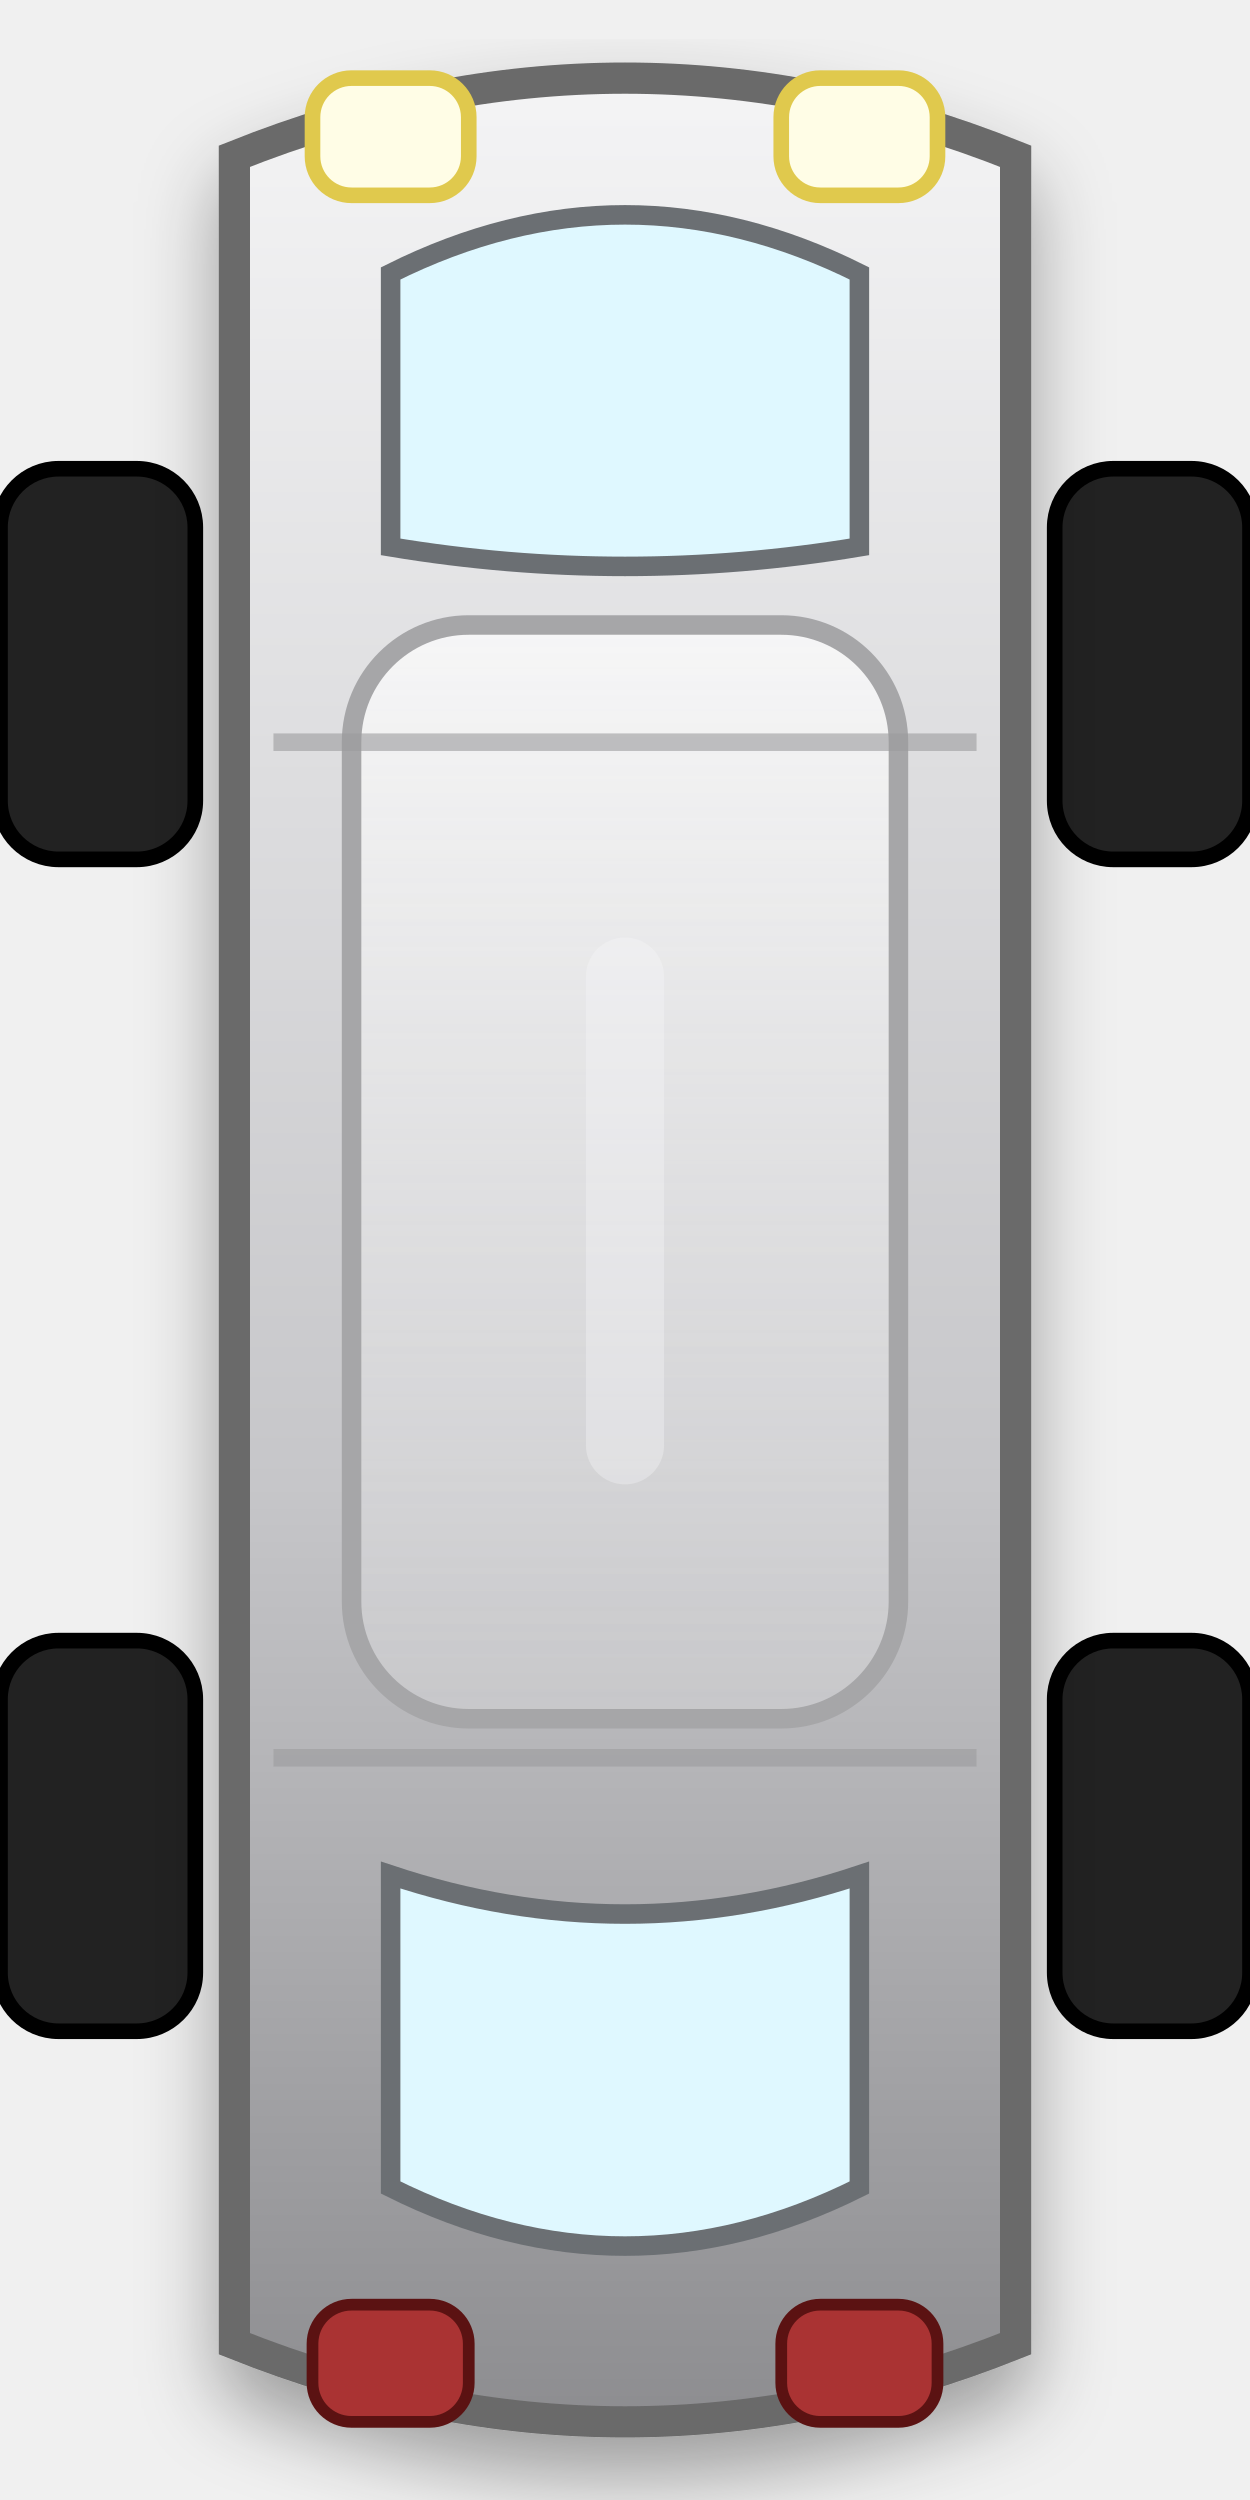
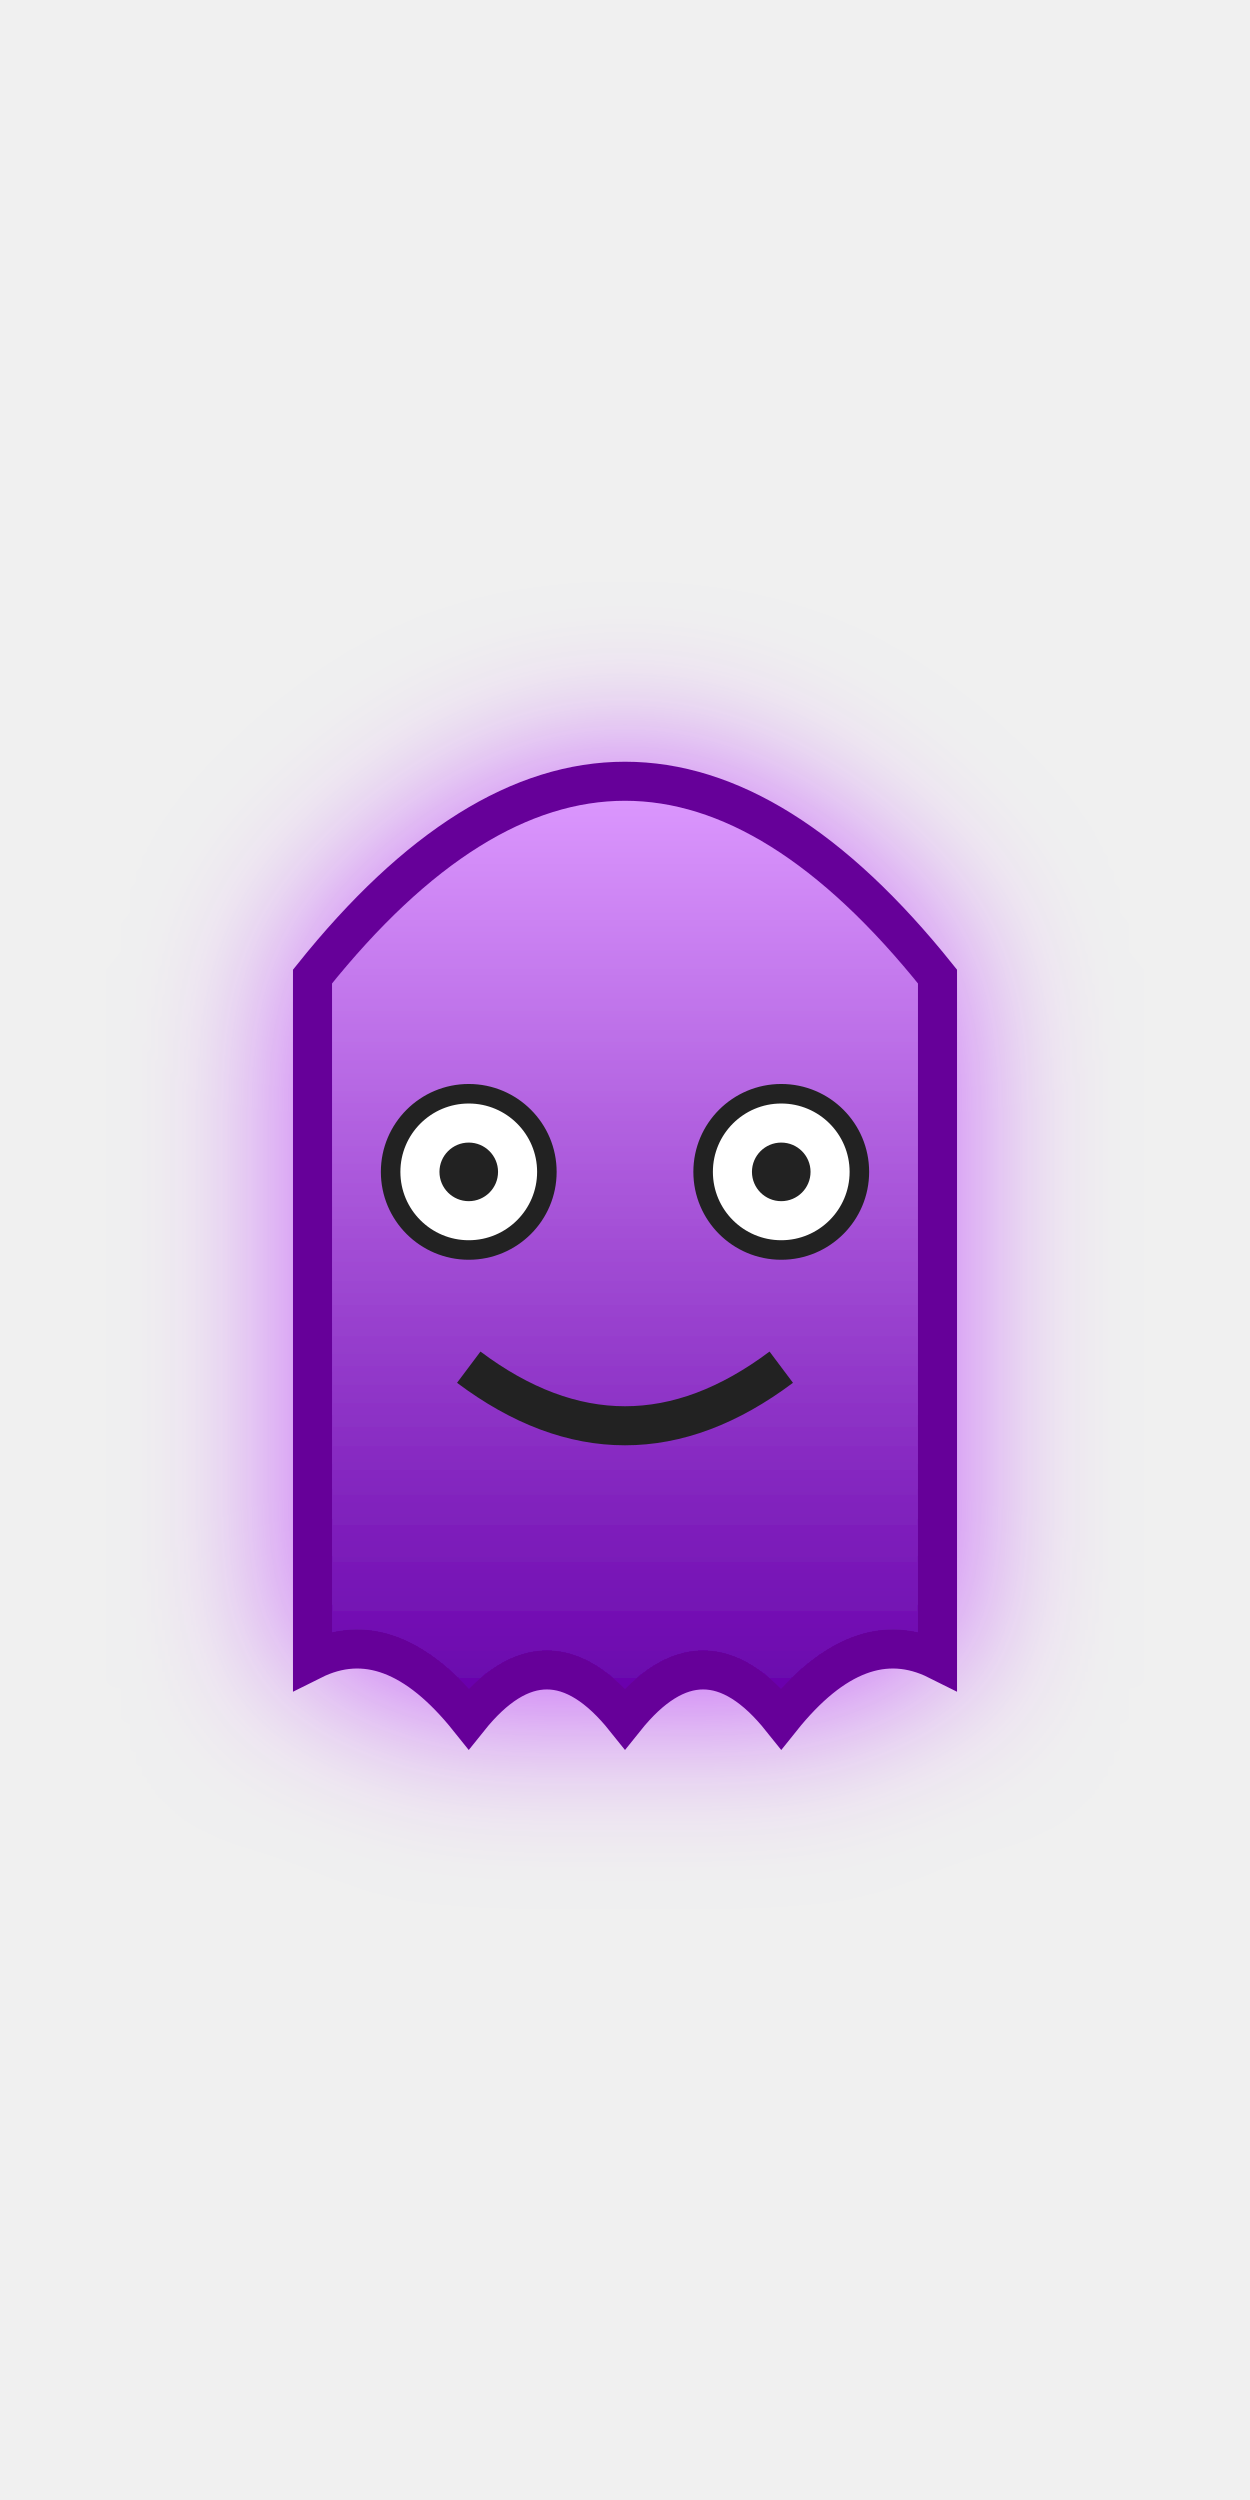
- <svg xmlns="http://www.w3.org/2000/svg" width="64" height="128" viewBox="0 0 64 128" role="img" aria-label="Enemy car">
-   <filter id="shadow" x="-50%" y="-50%" width="200%" height="200%">
-     <feDropShadow dx="0" dy="2" stdDeviation="2" flood-color="#000" flood-opacity="0.35" />
+ <svg xmlns="http://www.w3.org/2000/svg" width="64" height="128" viewBox="0 0 64 128">
+   <filter id="ghostGlow" x="-50%" y="-50%" width="200%" height="200%">
+     <feDropShadow dx="0" dy="0" stdDeviation="4" flood-color="#aa00ff" flood-opacity="0.6" />
  </filter>
+   <path d="M16 50             Q32 30 48 50            L48 85            Q44 83 40 88            Q36 83 32 88            Q28 83 24 88            Q20 83 16 85            Z" fill="url(#ghostBody)" stroke="#660099" stroke-width="2" filter="url(#ghostGlow)" />
+   <circle cx="24" cy="60" r="4" fill="white" stroke="#222" stroke-width="1" />
+   <circle cx="40" cy="60" r="4" fill="white" stroke="#222" stroke-width="1" />
+   <circle cx="24" cy="60" r="1.5" fill="#222" />
+   <circle cx="40" cy="60" r="1.5" fill="#222" />
+   <path d="M24 70 Q32 76 40 70" stroke="#222" stroke-width="2" fill="none" />
  <defs>
-     <linearGradient id="greyBody" x1="0" y1="0" x2="0" y2="1">
-       <stop offset="0%" stop-color="#f4f4f5" />
-       <stop offset="60%" stop-color="#c6c6c9" />
-       <stop offset="100%" stop-color="#8d8d90" />
-     </linearGradient>
-     <linearGradient id="roofShade" x1="0" y1="0" x2="0" y2="1">
-       <stop offset="0%" stop-color="#ffffff" stop-opacity="0.7" />
-       <stop offset="100%" stop-color="#d6d6d8" stop-opacity="0.5" />
+     <linearGradient id="ghostBody" x1="0" y1="0" x2="0" y2="1">
+       <stop offset="0%" stop-color="#dd99ff" />
+       <stop offset="100%" stop-color="#6600aa" />
    </linearGradient>
  </defs>
-   <rect x="0" y="24" width="10" height="20" rx="3" fill="#222" stroke="#000" stroke-width="0.8" />
-   <rect x="0" y="84" width="10" height="20" rx="3" fill="#222" stroke="#000" stroke-width="0.8" />
-   <rect x="54" y="24" width="10" height="20" rx="3" fill="#222" stroke="#000" stroke-width="0.8" />
-   <rect x="54" y="84" width="10" height="20" rx="3" fill="#222" stroke="#000" stroke-width="0.8" />
-   <path d="M12 8 Q32 0 52 8 L52 120 Q32 128 12 120 Z" fill="url(#greyBody)" stroke="#6a6a6a" stroke-width="1.6" filter="url(#shadow)" />
-   <rect x="18" y="32" width="28" height="56" rx="6" ry="6" fill="url(#roofShade)" stroke="#a6a6a8" stroke-width="1" />
-   <path d="M20 14 Q32 8 44 14 L44 28 Q32 30 20 28 Z" fill="#dff8ff" stroke="#6b6f73" stroke-width="1" />
-   <path d="M20 96 Q32 100 44 96 L44 112 Q32 118 20 112 Z" fill="#dff8ff" stroke="#6b6f73" stroke-width="1" />
-   <line x1="14" y1="38" x2="50" y2="38" stroke="#9b9b9d" stroke-width="0.9" opacity="0.6" />
-   <line x1="14" y1="90" x2="50" y2="90" stroke="#9b9b9d" stroke-width="0.9" opacity="0.6" />
-   <g>
-     <rect x="16" y="4" width="8" height="6" rx="2" fill="#fffde6" stroke="#e0c94d" stroke-width="0.8" />
-     <rect x="40" y="4" width="8" height="6" rx="2" fill="#fffde6" stroke="#e0c94d" stroke-width="0.8" />
-   </g>
-   <g>
-     <rect x="16" y="118" width="8" height="6" rx="2" fill="#a33" stroke="#5b1212" stroke-width="0.6" />
-     <rect x="40" y="118" width="8" height="6" rx="2" fill="#a33" stroke="#5b1212" stroke-width="0.6" />
-   </g>
-   <rect x="30" y="48" width="4" height="28" rx="2" ry="2" fill="#f7f7f8" opacity="0.35" />
</svg>
